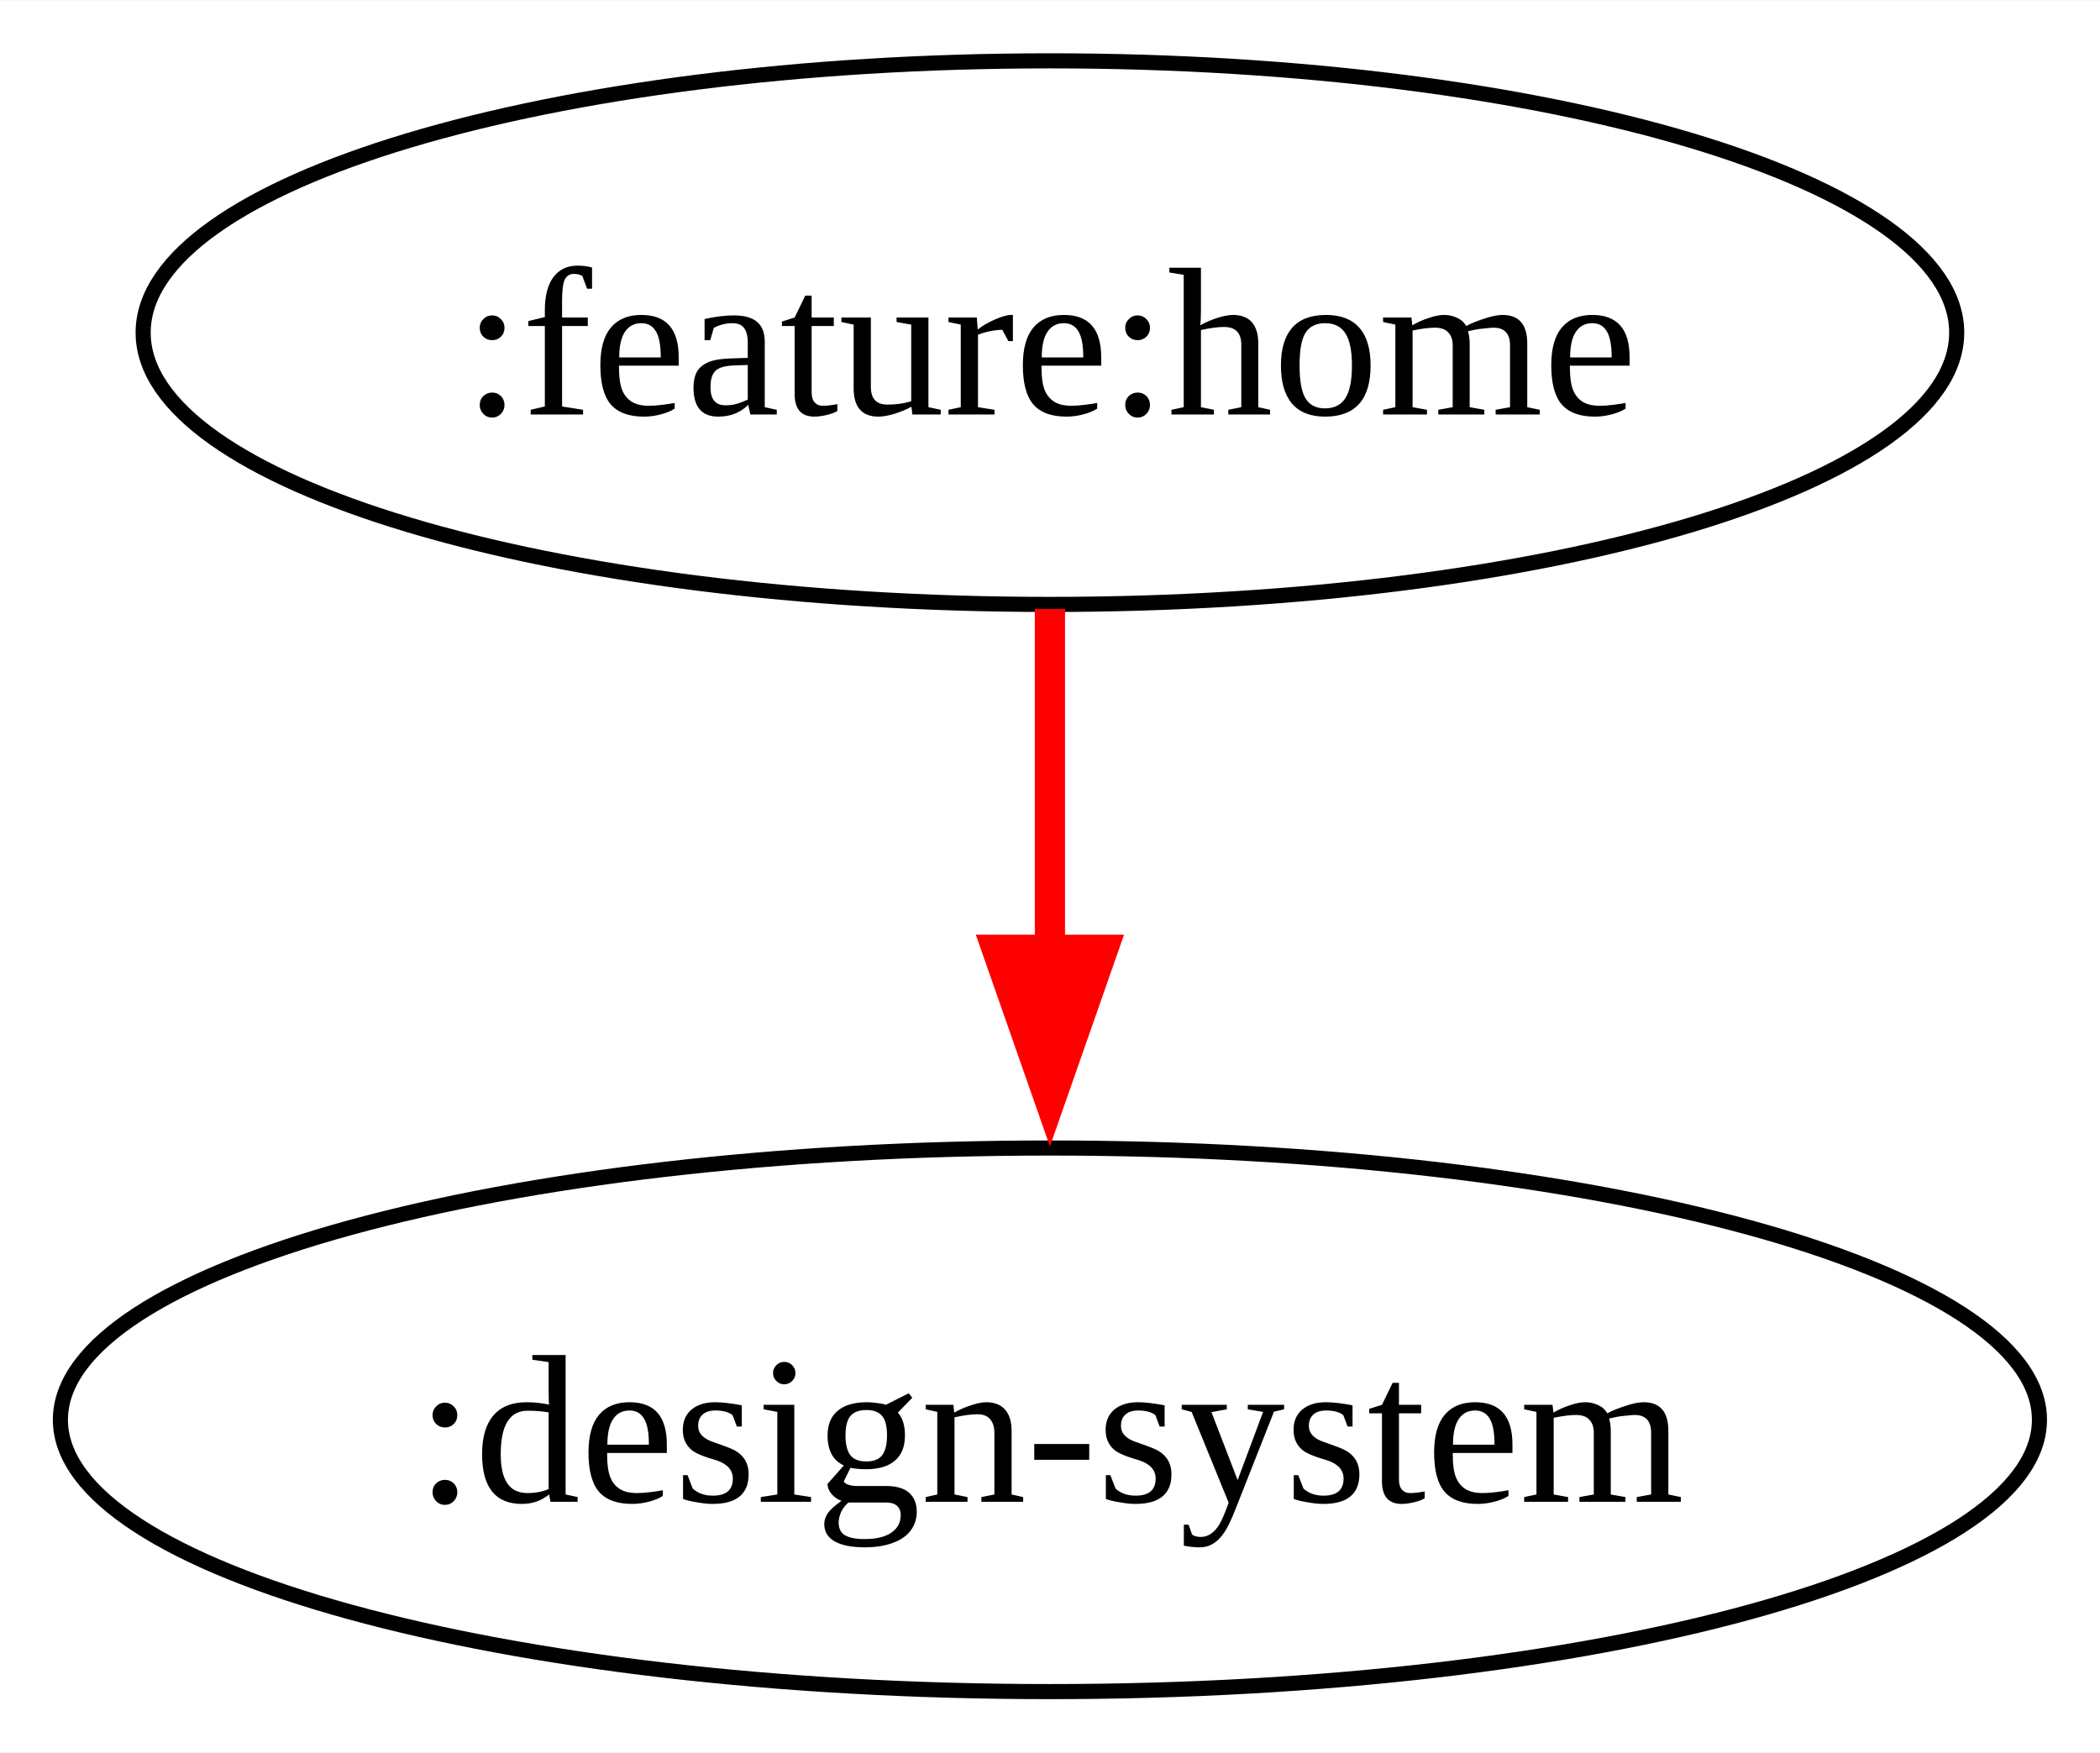
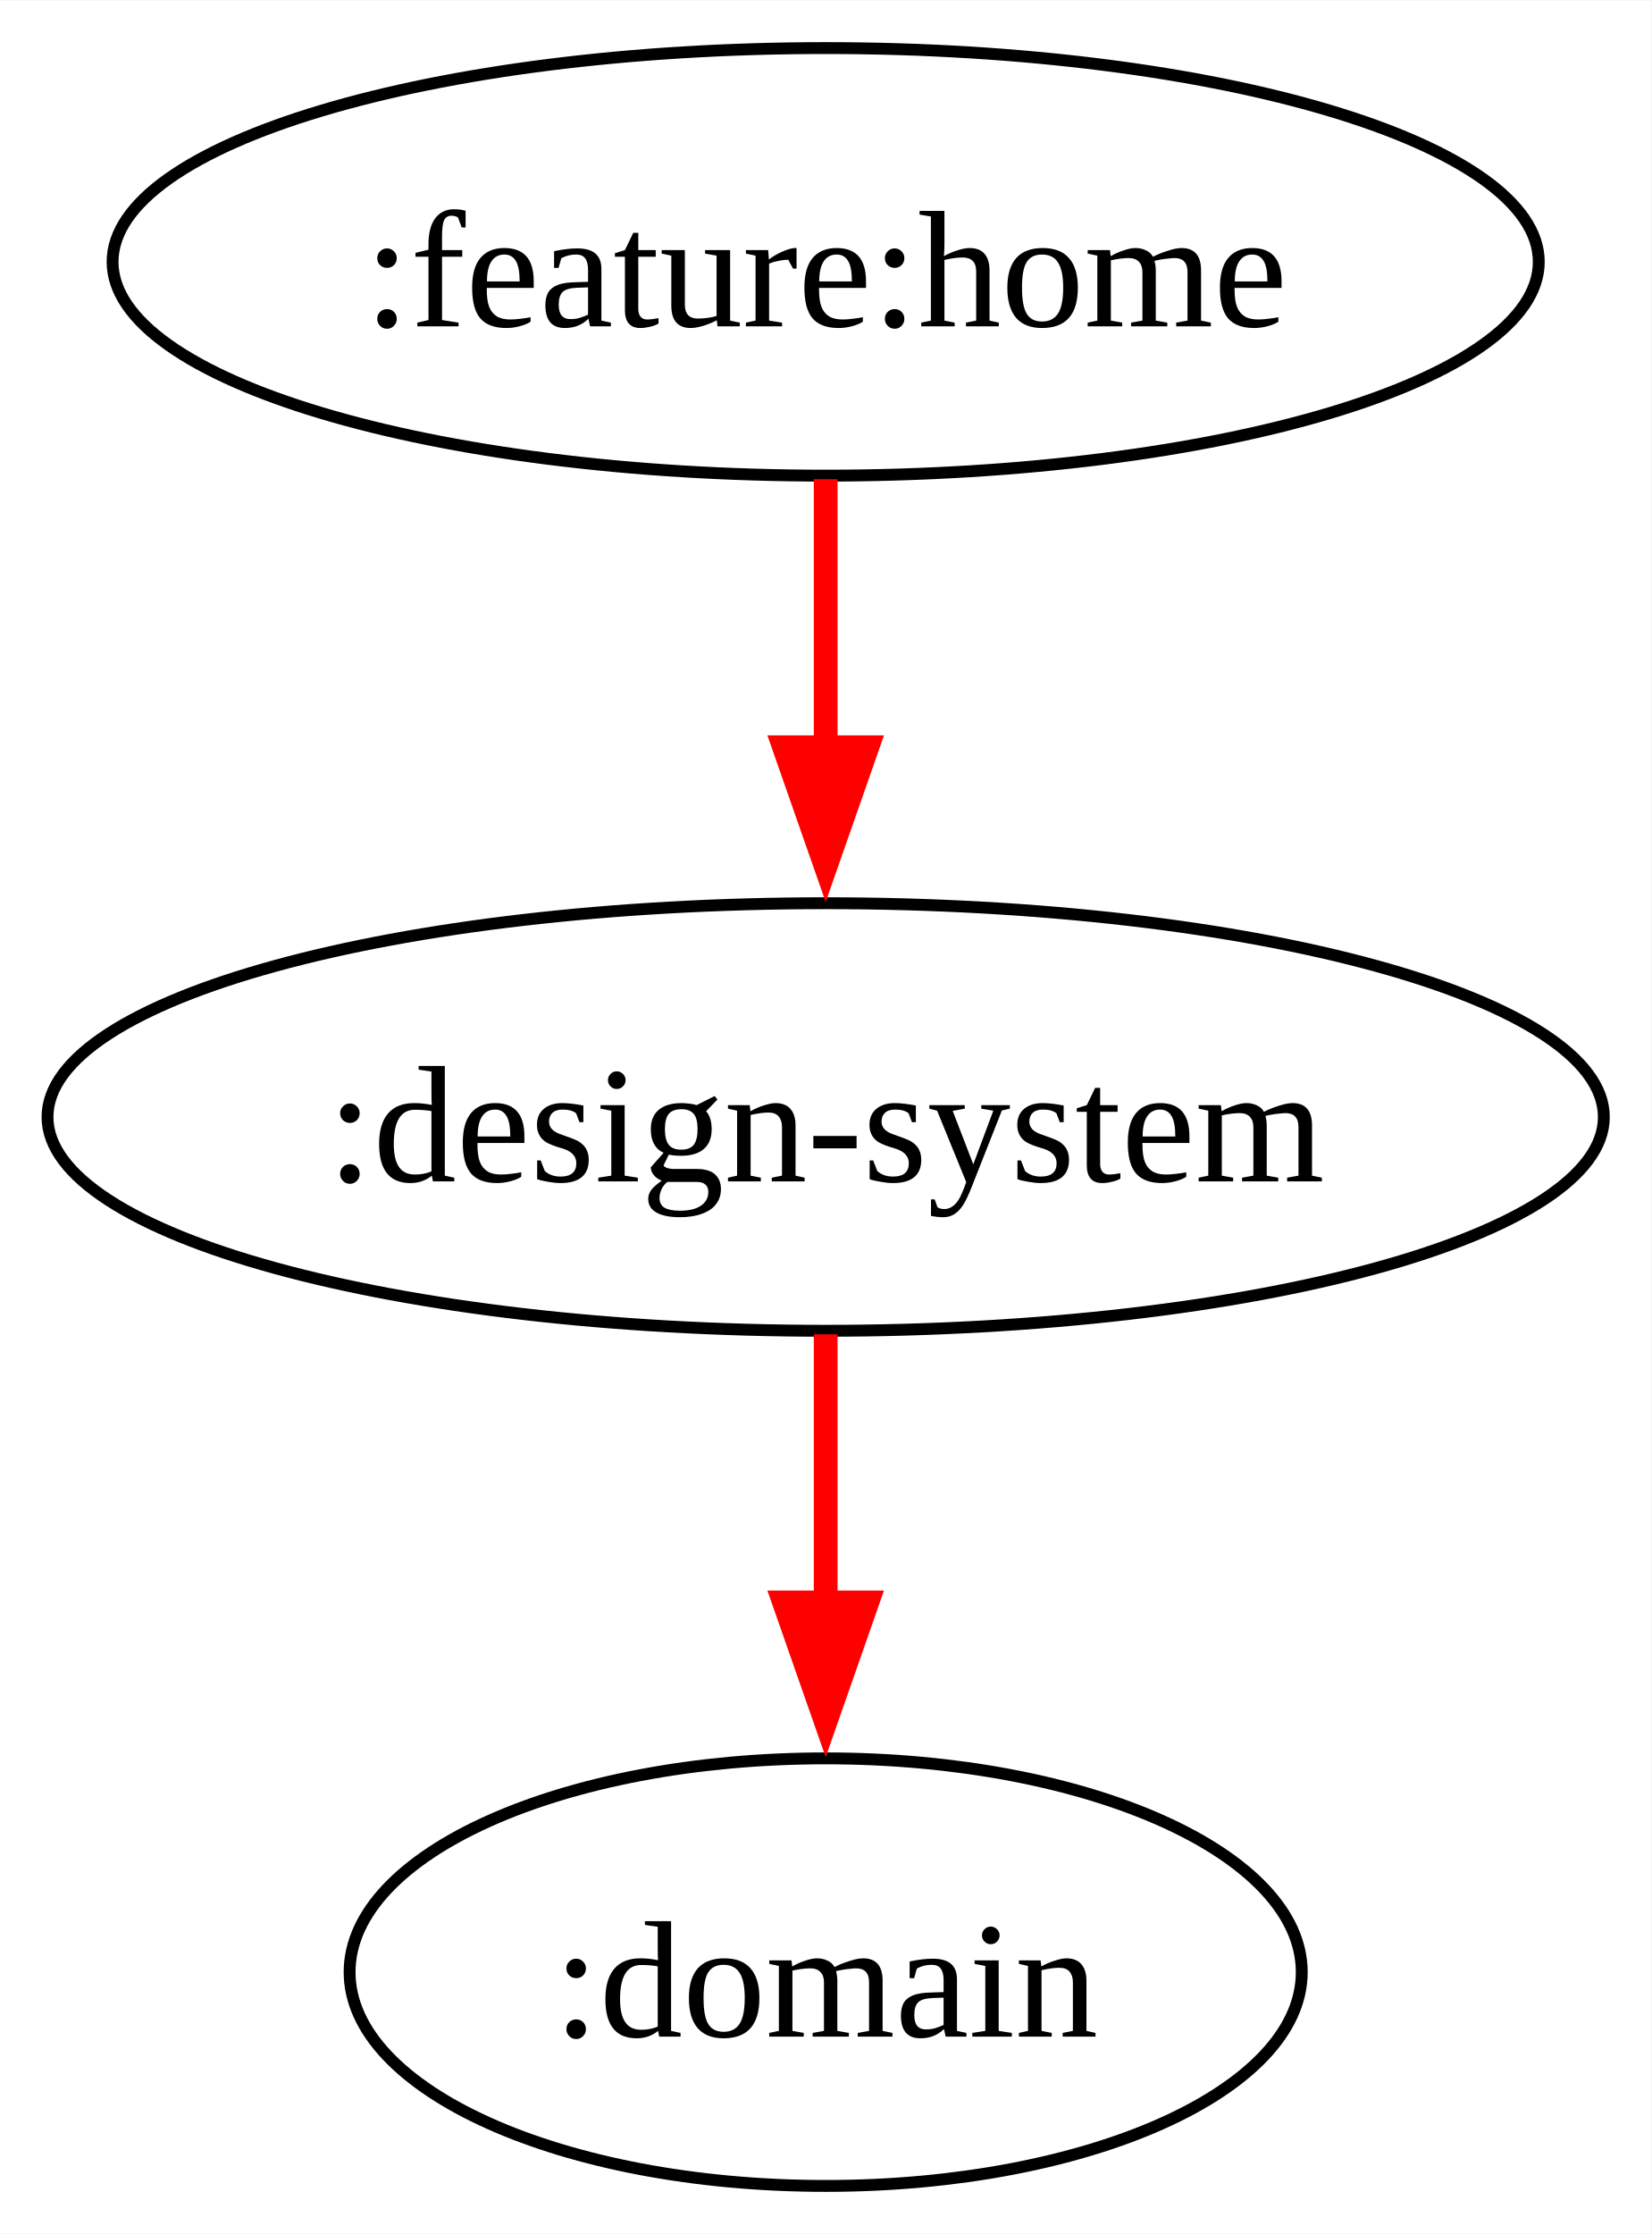
- <svg xmlns="http://www.w3.org/2000/svg" width="139pt" height="116pt" viewBox="0.00 0.00 139.07 116.00">
-   <g id="graph0" class="graph" transform="scale(1 1) rotate(0) translate(4 112)">
-     <polygon fill="white" stroke="none" points="-4,4 -4,-112 135.07,-112 135.07,4 -4,4" />
+ <svg xmlns="http://www.w3.org/2000/svg" width="139pt" height="188pt" viewBox="0.00 0.00 139.07 188.00">
+   <g id="graph0" class="graph" transform="scale(1 1) rotate(0) translate(4 184)">
+     <polygon fill="white" stroke="none" points="-4,4 -4,-184 135.07,-184 135.07,4 -4,4" />
    <g id="node1" class="node">
-       <ellipse fill="none" stroke="black" cx="65.53" cy="-90" rx="60.05" ry="18" />
-       <text text-anchor="middle" x="65.53" y="-84.58" font-family="Times New Roman,serif" font-size="14.00">:feature:home</text>
+       <ellipse fill="none" stroke="black" cx="65.53" cy="-162" rx="60.05" ry="18" />
+       <text text-anchor="middle" x="65.53" y="-156.57" font-family="Times New Roman,serif" font-size="14.00">:feature:home</text>
    </g>
    <g id="node2" class="node">
-       <ellipse fill="none" stroke="black" cx="65.53" cy="-18" rx="65.53" ry="18" />
-       <text text-anchor="middle" x="65.53" y="-12.57" font-family="Times New Roman,serif" font-size="14.00">:design-system</text>
+       <ellipse fill="none" stroke="black" cx="65.53" cy="-90" rx="65.53" ry="18" />
+       <text text-anchor="middle" x="65.53" y="-84.58" font-family="Times New Roman,serif" font-size="14.00">:design-system</text>
    </g>
    <g id="edge1" class="edge">
+       <path fill="none" stroke="red" stroke-width="2" d="M65.53,-143.7C65.53,-136.41 65.53,-127.73 65.53,-119.54" />
+       <polygon fill="red" stroke="red" stroke-width="2" points="69.03,-121.13 65.53,-111.13 62.03,-121.13 69.03,-121.13" />
+     </g>
+     <g id="node3" class="node">
+       <ellipse fill="none" stroke="black" cx="65.53" cy="-18" rx="40.09" ry="18" />
+       <text text-anchor="middle" x="65.53" y="-12.57" font-family="Times New Roman,serif" font-size="14.00">:domain</text>
+     </g>
+     <g id="edge2" class="edge">
      <path fill="none" stroke="red" stroke-width="2" d="M65.53,-71.7C65.53,-64.41 65.53,-55.73 65.53,-47.54" />
      <polygon fill="red" stroke="red" stroke-width="2" points="69.03,-49.13 65.53,-39.13 62.03,-49.13 69.03,-49.13" />
    </g>
  </g>
</svg>
